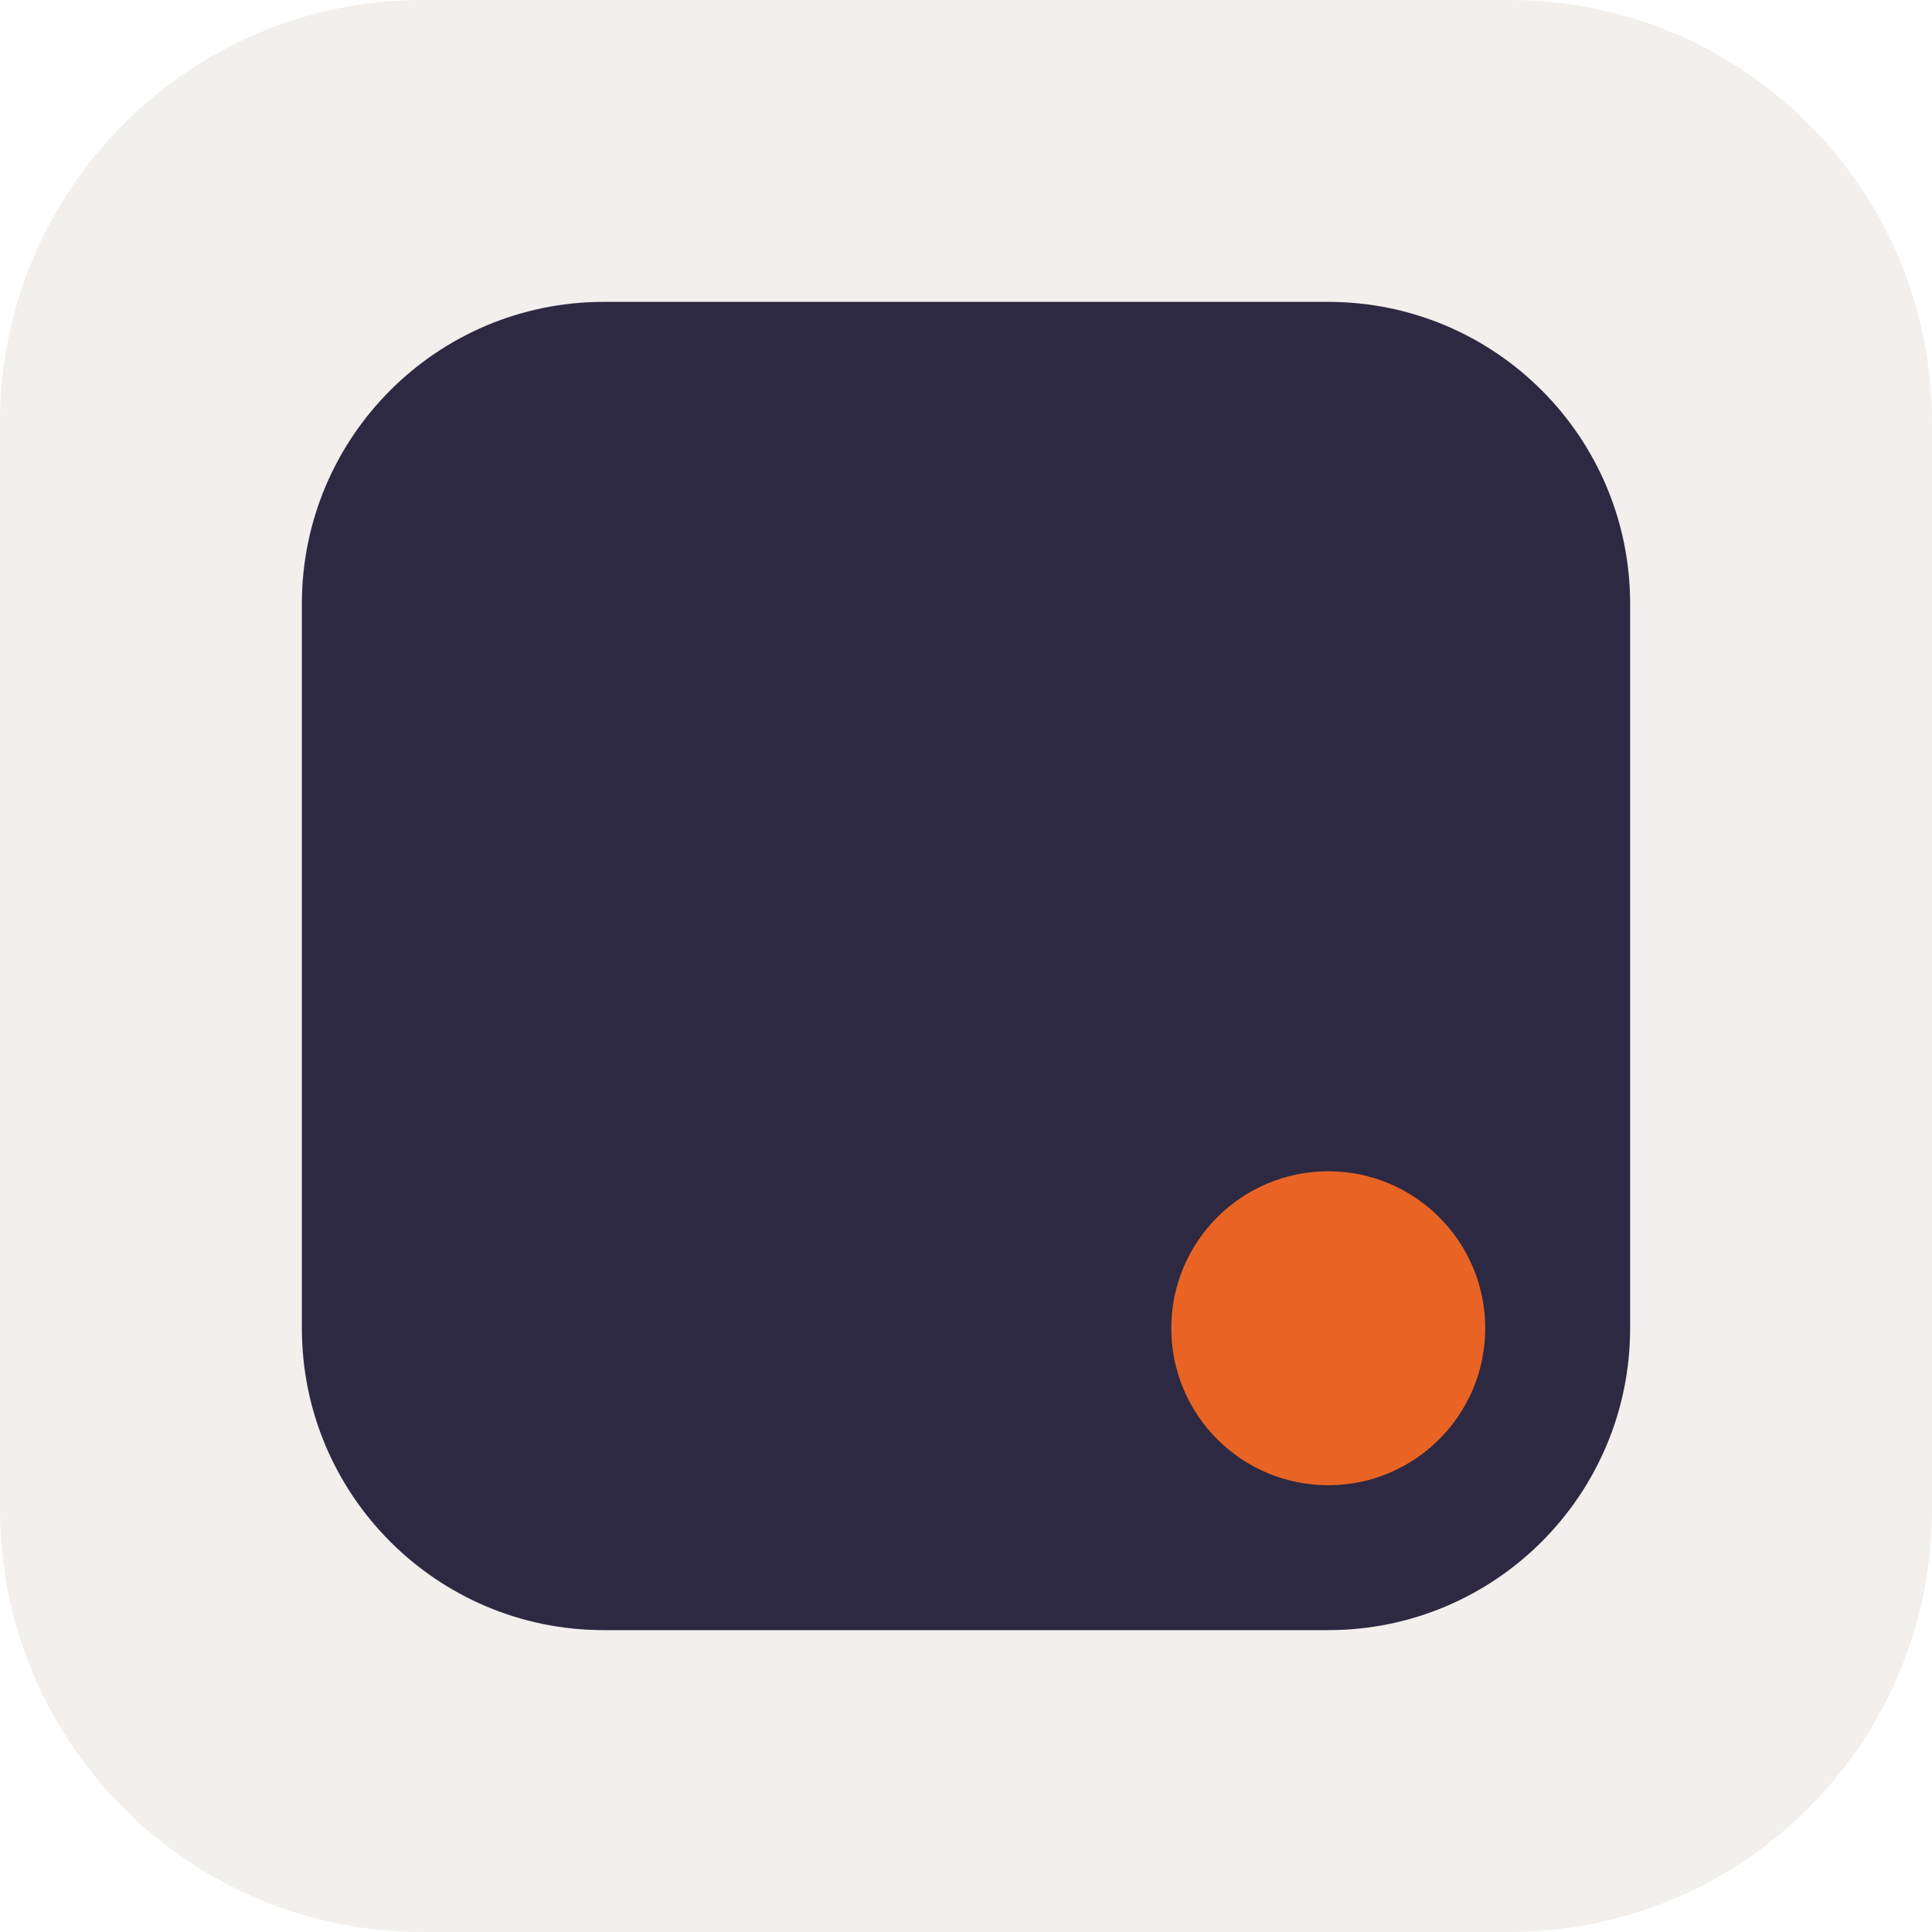
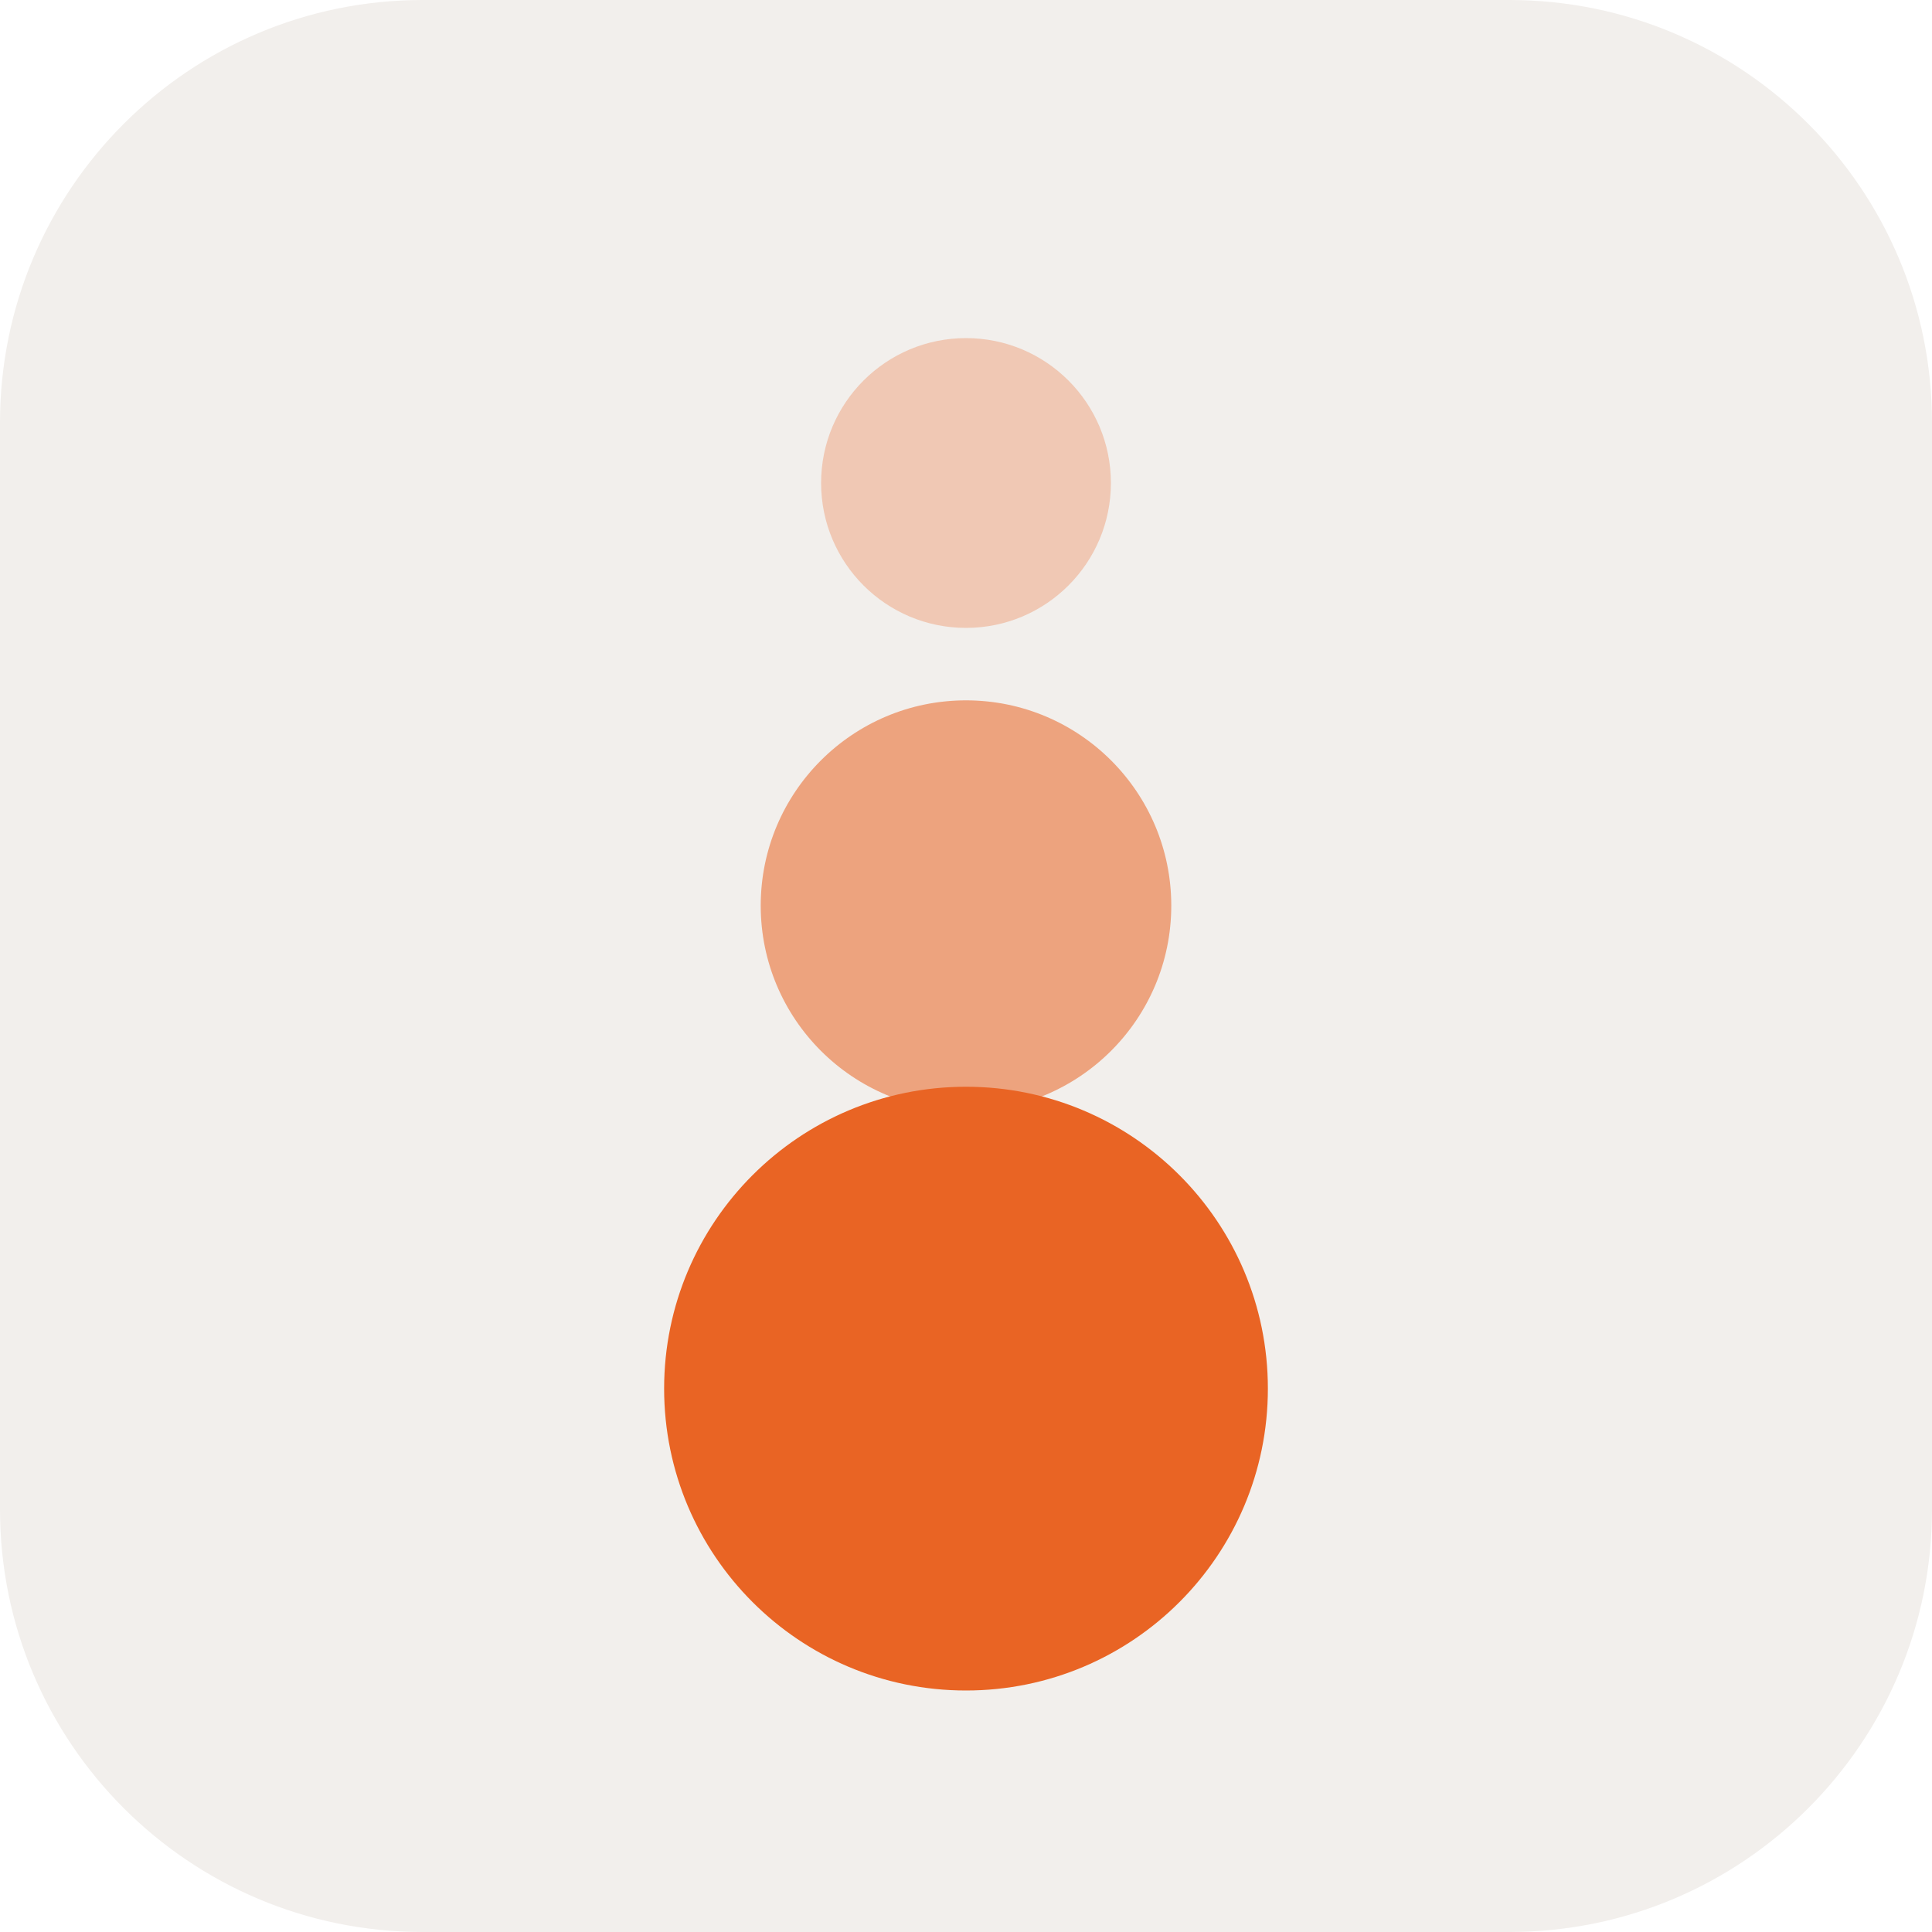
<svg xmlns="http://www.w3.org/2000/svg" viewBox="0 0 32 32" width="32" height="32" role="img" aria-label="Sella">
  <rect x="0" y="0" width="32" height="32" rx="7" ry="7" fill="#F2EFEC" />
-   <rect x="5" y="5" width="22" height="22" rx="5" ry="5" fill="#2D2942" />
-   <circle cx="22" cy="22" r="2.6" fill="#E96424" />
+   <circle cx="16" cy="8" r="2.4" fill="#E96424" opacity="0.28" />
+   <circle cx="16" cy="15" r="3.4" fill="#E96424" opacity="0.55" />
+   <circle cx="16" cy="23" r="5" fill="#E96424" opacity="1" />
</svg>
